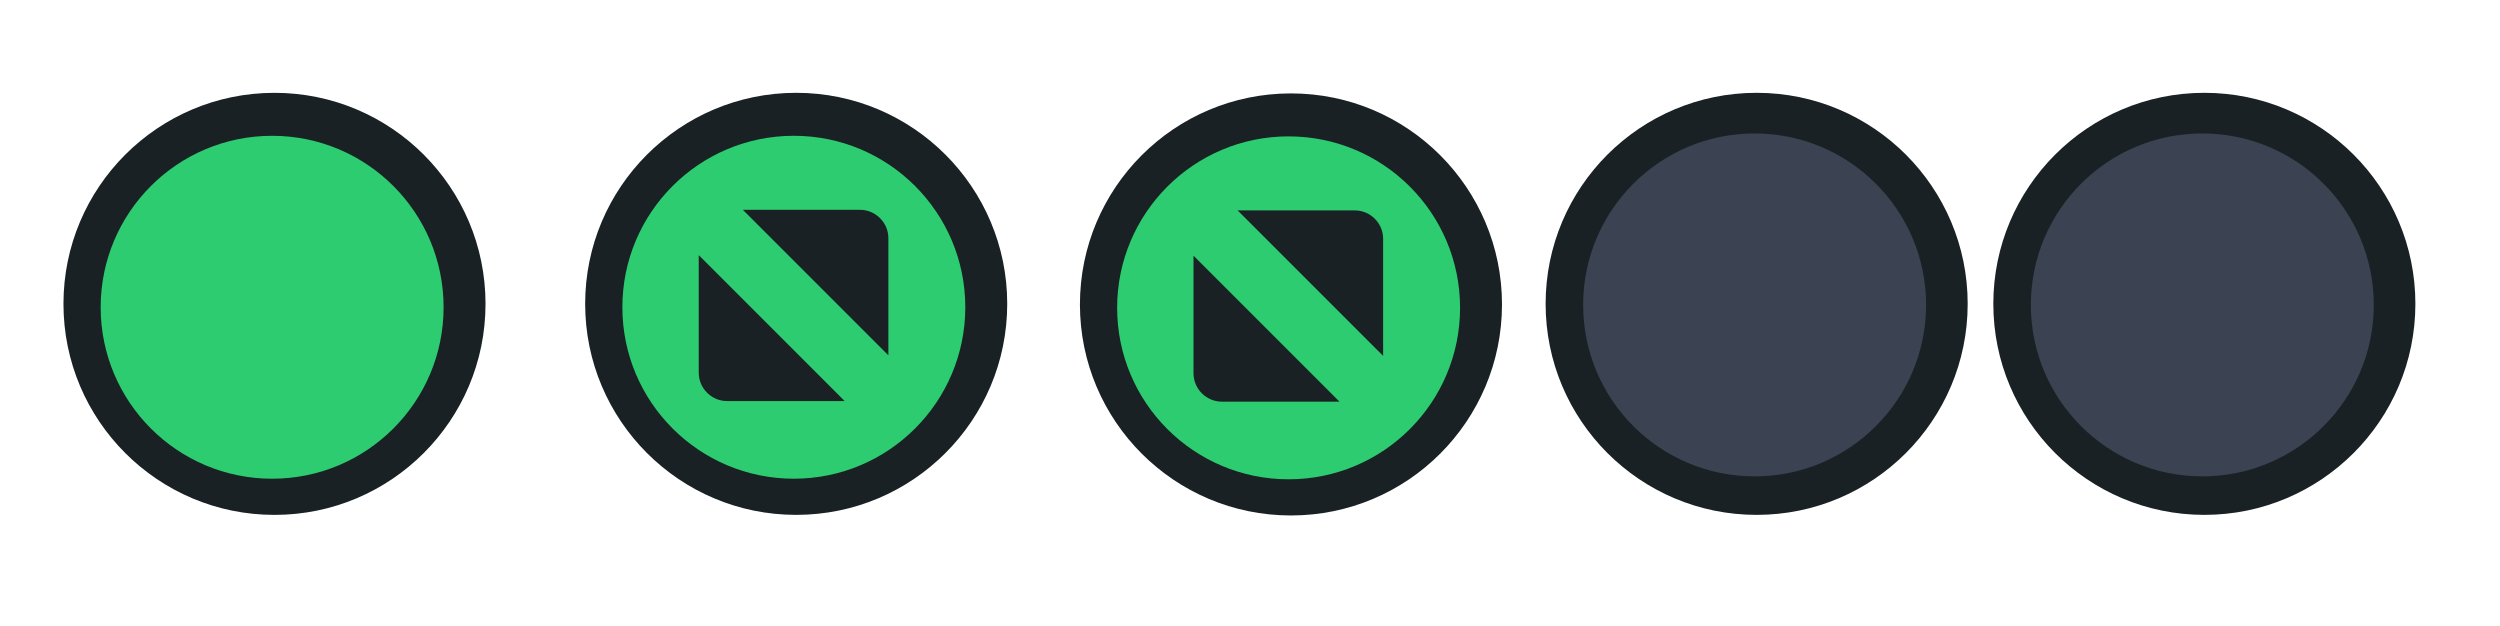
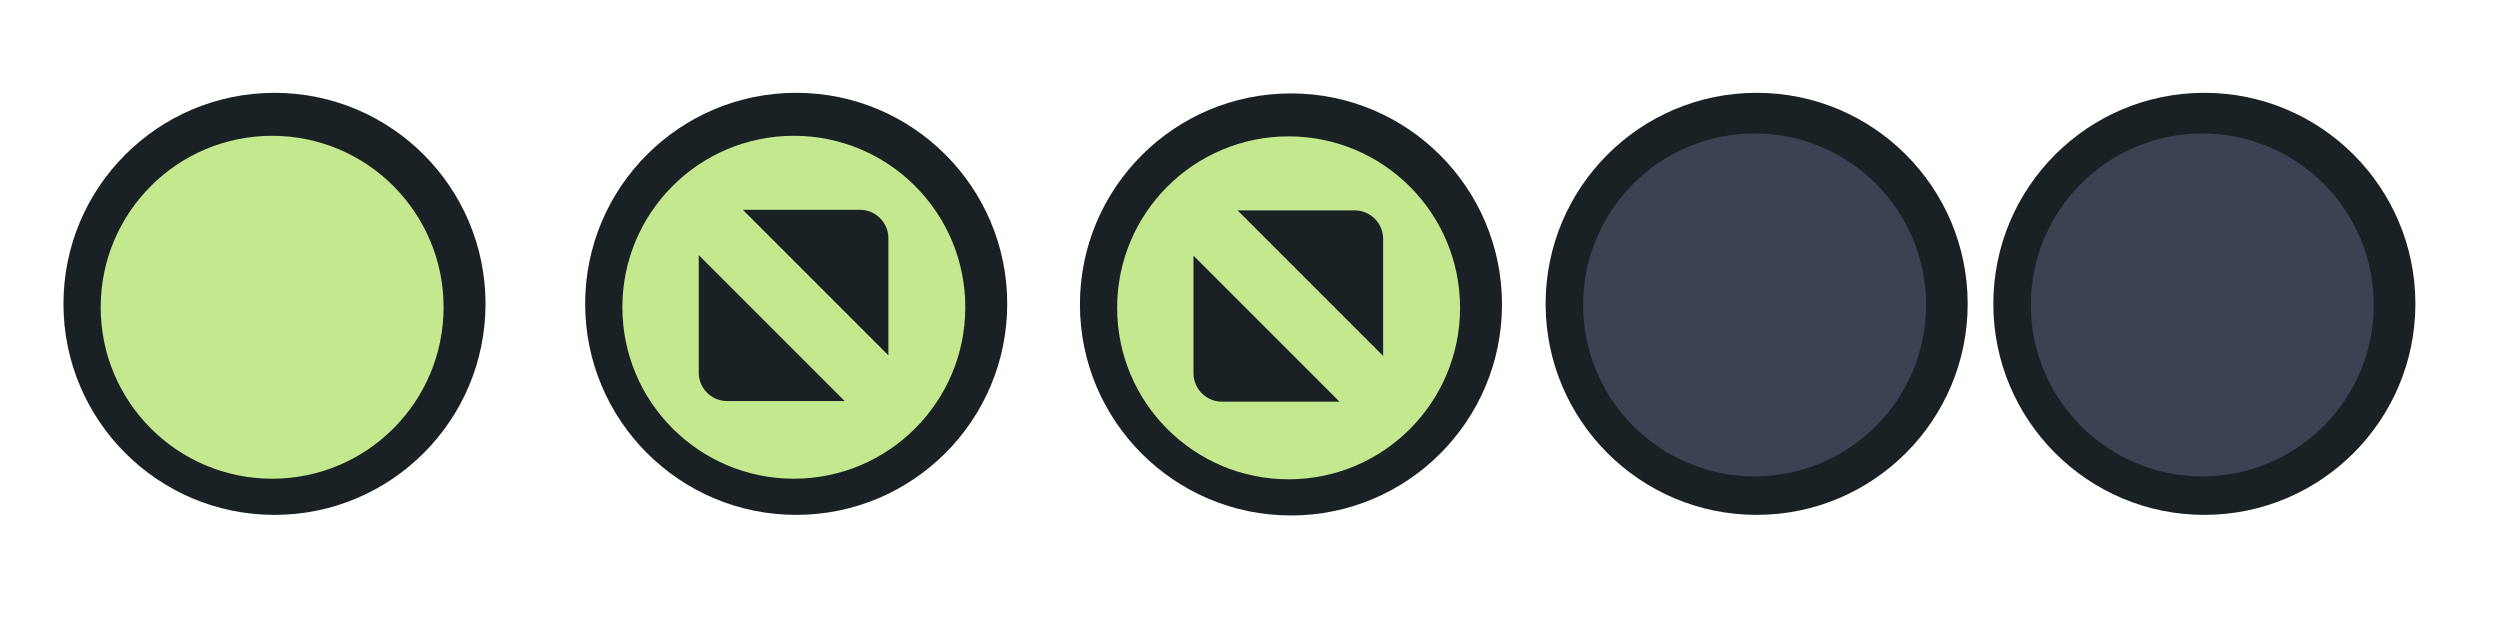
<svg xmlns="http://www.w3.org/2000/svg" xmlns:xlink="http://www.w3.org/1999/xlink" version="1.1" id="svg4428" height="29.867" width="119.467">
  <defs id="defs4430">
    <linearGradient id="linearGradient3868">
      <stop id="stop3870" offset="0" style="stop-color:#5a5a5a;stop-opacity:1;" />
      <stop id="stop3872" offset="1" style="stop-color:#646464;stop-opacity:1;" />
    </linearGradient>
    <linearGradient id="linearGradient3813">
      <stop id="stop3815" offset="0" style="stop-color:#666666;stop-opacity:1;" />
      <stop id="stop3817" offset="1" style="stop-color:#636363;stop-opacity:1;" />
    </linearGradient>
    <linearGradient id="linearGradient3787">
      <stop id="stop3789" offset="0" style="stop-color:#e5e5df;stop-opacity:1;" />
      <stop id="stop3791" offset="1" style="stop-color:#dadad4;stop-opacity:1;" />
    </linearGradient>
    <linearGradient id="linearGradient3806-3-5-6">
      <stop id="stop3808-6-9-1" offset="0" style="stop-color:#303030;stop-opacity:1;" />
      <stop id="stop3810-4-6-3" offset="1" style="stop-color:#232323;stop-opacity:1;" />
    </linearGradient>
    <linearGradient gradientUnits="userSpaceOnUse" y2="1032.362" x2="40" y1="1044.362" x1="40" id="linearGradient3793" xlink:href="#linearGradient3787" />
    <linearGradient gradientTransform="matrix(1.166667,0,0,1.076923,-6.5,-80.33555)" y2="1032.362" x2="40" y1="1044.362" x1="40" gradientUnits="userSpaceOnUse" id="linearGradient3828" xlink:href="#linearGradient3787" />
    <linearGradient y2="1032.362" x2="40" y1="1044.362" x1="40" gradientTransform="matrix(1.166667,0,0,1.076923,-35.5,-1105.698)" gradientUnits="userSpaceOnUse" id="linearGradient3835" xlink:href="#linearGradient3787-8" />
    <linearGradient y2="1032.362" x2="40" y1="1044.362" x1="40" gradientTransform="matrix(1.166667,0,0,1.076923,-35.5,-1105.698)" gradientUnits="userSpaceOnUse" id="linearGradient3835-4" xlink:href="#linearGradient3787-8" />
    <linearGradient id="linearGradient3787-8">
      <stop id="stop3789-2" offset="0" style="stop-color:#f5f5ee;stop-opacity:1;" />
      <stop id="stop3791-6" offset="1" style="stop-color:#e6e6df;stop-opacity:1;" />
    </linearGradient>
    <linearGradient y2="1032.362" x2="40" y1="1044.362" x1="40" gradientTransform="matrix(1.166667,0,0,1.076923,-35.5,-1105.698)" gradientUnits="userSpaceOnUse" id="linearGradient3835-3" xlink:href="#linearGradient3787-8" />
    <linearGradient id="linearGradient3787-7">
      <stop id="stop3789-3" offset="0" style="stop-color:#f5f5ee;stop-opacity:1;" />
      <stop id="stop3791-3" offset="1" style="stop-color:#e6e6e0;stop-opacity:1;" />
    </linearGradient>
    <linearGradient gradientUnits="userSpaceOnUse" y2="8.25" x2="11" y1="15.75" x1="11" id="linearGradient3807" xlink:href="#linearGradient3787" />
    <linearGradient gradientUnits="userSpaceOnUse" y2="8.8" x2="29.5" y1="15.2" x1="29.5" id="linearGradient3819" xlink:href="#linearGradient3813" />
    <linearGradient gradientUnits="userSpaceOnUse" y2="15.889" x2="10" y1="7" x1="10" id="linearGradient3807-1" xlink:href="#linearGradient4231" />
    <linearGradient id="linearGradient4231">
      <stop style="stop-color:#e7e7e1;stop-opacity:1;" offset="0" id="stop4233" />
      <stop style="stop-color:#dadad3;stop-opacity:1;" offset="1" id="stop4239" />
    </linearGradient>
    <linearGradient gradientUnits="userSpaceOnUse" y2="7" x2="10" y1="15.889" x1="10" id="linearGradient3807-1-1" xlink:href="#linearGradient4231-1" />
    <linearGradient id="linearGradient4231-1">
      <stop style="stop-color:#e5e5de;stop-opacity:1;" offset="0" id="stop4233-6" />
      <stop style="stop-color:#dadad3;stop-opacity:1;" offset="1" id="stop4239-7" />
    </linearGradient>
    <linearGradient id="linearGradient4363">
      <stop id="stop4365" offset="0" style="stop-color:#979791;stop-opacity:1;" />
      <stop id="stop4367" offset="1" style="stop-color:#dadad4;stop-opacity:0;" />
    </linearGradient>
    <linearGradient id="linearGradient4363-7">
      <stop id="stop4365-9" offset="0" style="stop-color:#f5f5ef;stop-opacity:1;" />
      <stop id="stop4367-8" offset="1" style="stop-color:#dadad4;stop-opacity:0;" />
    </linearGradient>
    <linearGradient y2="58" x2="248.632" y1="79" x1="248.632" gradientTransform="matrix(1.1875,0,0,1,-41.25,0)" gradientUnits="userSpaceOnUse" id="linearGradient4361" xlink:href="#linearGradient4231-7" />
    <linearGradient id="linearGradient4231-7">
      <stop style="stop-color:#e6e6df;stop-opacity:1;" offset="0" id="stop4233-4" />
      <stop style="stop-color:#d1d1ca;stop-opacity:1;" offset="1" id="stop4239-8" />
    </linearGradient>
    <linearGradient y2="58" x2="248.632" y1="79" x1="248.632" gradientTransform="matrix(1.1875,0,0,1,-262.25,-55.99998)" gradientUnits="userSpaceOnUse" id="linearGradient3127" xlink:href="#linearGradient4231-7" />
    <linearGradient y2="58" x2="248.632" y1="79" x1="248.632" gradientTransform="matrix(1.1875,0,0,1,-262.25,-55.99998)" gradientUnits="userSpaceOnUse" id="linearGradient3154" xlink:href="#linearGradient4231-7" />
    <linearGradient y2="58" x2="248.632" y1="79" x1="248.632" gradientTransform="matrix(1.1875,0,0,1,-249.25,-54.99998)" gradientUnits="userSpaceOnUse" id="linearGradient3159" xlink:href="#linearGradient4231-7" />
    <linearGradient y2="58" x2="248.632" y1="79" x1="248.632" gradientTransform="matrix(1.1875,0,0,1,-262.25,-55.99998)" gradientUnits="userSpaceOnUse" id="linearGradient3159-0" xlink:href="#linearGradient4231-7-9" />
    <linearGradient id="linearGradient4231-7-9">
      <stop style="stop-color:#e6e6df;stop-opacity:1;" offset="0" id="stop4233-4-2" />
      <stop style="stop-color:#d1d1ca;stop-opacity:1;" offset="1" id="stop4239-8-9" />
    </linearGradient>
    <linearGradient id="linearGradient4231-5">
      <stop style="stop-color:#e5e5de;stop-opacity:1;" offset="0" id="stop4233-41" />
      <stop style="stop-color:#dadad3;stop-opacity:1;" offset="1" id="stop4239-73" />
    </linearGradient>
    <linearGradient y2="58" x2="248.632" y1="79" x1="248.632" gradientTransform="matrix(1.1875,0,0,1,-262.25,-55.99998)" gradientUnits="userSpaceOnUse" id="linearGradient3159-1" xlink:href="#linearGradient4231-7-7" />
    <linearGradient id="linearGradient4231-7-7">
      <stop style="stop-color:#e6e6df;stop-opacity:1;" offset="0" id="stop4233-4-7" />
      <stop style="stop-color:#d1d1ca;stop-opacity:1;" offset="1" id="stop4239-8-2" />
    </linearGradient>
    <linearGradient gradientUnits="userSpaceOnUse" y2="7" x2="10" y1="15.889" x1="10" id="linearGradient3807-1-7" xlink:href="#linearGradient4231-73" />
    <linearGradient id="linearGradient4231-73">
      <stop style="stop-color:#e5e5de;stop-opacity:1;" offset="0" id="stop4233-1" />
      <stop style="stop-color:#dadad3;stop-opacity:1;" offset="1" id="stop4239-85" />
    </linearGradient>
  </defs>
  <g transform="translate(0,-1092.653)" id="layer1">
    <g transform="translate(86.4,-3.2)" id="4" />
    <g transform="matrix(0.02211836,0,0,-0.02211825,2.349826,1117.269)" id="active-center">
      <path d="m 486.806,0.503 c 251.801,0 455.929,204.13 455.929,455.935 0,251.806 -204.129,455.936 -455.929,455.936 -251.808,0 -455.938,-204.13 -455.938,-455.936 0,-251.805 204.129,-455.935 455.938,-455.935" style="fill:#192124;fill-opacity:1;fill-rule:evenodd;stroke:none;stroke-width:0.824" id="path4289-7" />
-       <path d="m 481.71,78.64 c 204.59,0 370.444,165.858 370.444,370.45 0,204.592 -165.854,370.447 -370.444,370.447 -204.594,0 -370.448,-165.855 -370.448,-370.447 0,-204.591 165.854,-370.45 370.448,-370.45" style="fill:#2ecc71;fill-opacity:1;fill-rule:evenodd;stroke:none;stroke-width:0.721" id="path4291-5" />
+       <path d="m 481.71,78.64 c 204.59,0 370.444,165.858 370.444,370.45 0,204.592 -165.854,370.447 -370.444,370.447 -204.594,0 -370.448,-165.855 -370.448,-370.447 0,-204.591 165.854,-370.45 370.448,-370.45" style="fill:#c3e88d;fill-opacity:1;fill-rule:evenodd;stroke:none;stroke-width:0.721" id="path4291-5" />
    </g>
    <g transform="matrix(0.02211825,0,0,-0.02211826,24.71846,1117.197)" id="hover-center">
      <path d="m 602.635,-2.721 c 251.802,0 455.932,204.13 455.932,455.935 0,251.806 -204.129,455.936 -455.932,455.936 -251.81,0 -455.94,-204.13 -455.94,-455.936 0,-251.805 204.13,-455.935 455.94,-455.935" style="fill:#192124;fill-opacity:1;fill-rule:evenodd;stroke:none;stroke-width:0.824" id="path4289" />
-       <path d="m 597.538,75.416 c 204.591,0 370.446,165.858 370.446,370.449 0,204.592 -165.854,370.447 -370.446,370.447 -204.595,0 -370.45,-165.854 -370.45,-370.447 0,-204.591 165.855,-370.449 370.45,-370.449" style="fill:#2ecc71;fill-opacity:1;fill-rule:evenodd;stroke:none;stroke-width:0.721" id="path4291" />
+       <path d="m 597.538,75.416 c 204.591,0 370.446,165.858 370.446,370.449 0,204.592 -165.854,370.447 -370.446,370.447 -204.595,0 -370.45,-165.854 -370.45,-370.447 0,-204.591 165.855,-370.449 370.45,-370.449" style="fill:#c3e88d;fill-opacity:1;fill-rule:evenodd;stroke:none;stroke-width:0.721" id="path4291" />
      <path id="path4293-3" style="fill:#192124;fill-opacity:1;fill-rule:evenodd;stroke:none;stroke-width:0.947" d="m 487.391,656.368 h 253.105 c 33.702,0 61.28,-27.577 61.28,-61.282 V 341.983 Z M 707.46,243.166 H 453.357 c -33.706,0 -61.28,27.574 -61.28,61.279 V 558.549 L 707.46,243.166" />
    </g>
    <g transform="matrix(0.02211825,0,0,-0.02211836,49.28474,1117.322)" id="pressed-center">
      <path d="m 560.906,1.65 c 251.802,0 455.932,204.129 455.932,455.933 0,251.805 -204.13,455.934 -455.932,455.934 -251.81,0 -455.94,-204.129 -455.94,-455.934 0,-251.804 204.13,-455.933 455.94,-455.933" style="fill:#192124;fill-opacity:1;fill-rule:evenodd;stroke:none;stroke-width:0.824" id="path4289-5" />
-       <path d="m 555.809,79.786 c 204.591,0 370.446,165.857 370.446,370.448 0,204.591 -165.854,370.445 -370.446,370.445 -204.595,0 -370.45,-165.854 -370.45,-370.445 0,-204.59 165.855,-370.448 370.45,-370.448" style="fill:#2ecc71;fill-opacity:1;fill-rule:evenodd;stroke:none;stroke-width:0.721" id="path4291-6" />
+       <path d="m 555.809,79.786 c 204.591,0 370.446,165.857 370.446,370.448 0,204.591 -165.854,370.445 -370.446,370.445 -204.595,0 -370.45,-165.854 -370.45,-370.445 0,-204.59 165.855,-370.448 370.45,-370.448" style="fill:#c3e88d;fill-opacity:1;fill-rule:evenodd;stroke:none;stroke-width:0.721" id="path4291-6" />
      <path id="path4293-3-2" style="fill:#192124;fill-opacity:1;fill-rule:evenodd;stroke:none;stroke-width:0.947" d="m 445.662,660.736 h 253.105 c 33.702,0 61.28,-27.577 61.28,-61.282 V 346.353 Z m 220.07,-413.2 h -254.103 c -33.706,0 -61.28,27.573 -61.28,61.278 v 254.103 l 315.383,-315.382" />
    </g>
    <g transform="matrix(0.02211825,0,0,-0.02211835,93.23254,1134.703)" id="inactive-center">
      <path d="m -419.917,788.749 c 251.802,0 455.932,204.129 455.932,455.933 0,251.805 -204.13,455.934 -455.932,455.934 -251.81,0 -455.94,-204.129 -455.94,-455.934 0,-251.804 204.13,-455.933 455.94,-455.933" style="fill:#192124;fill-opacity:1;fill-rule:evenodd;stroke:none;stroke-width:0.824" id="path4094" />
      <path d="m -424.328,871.927 c 204.589,0 370.444,165.858 370.444,370.45 0,204.593 -165.855,370.447 -370.444,370.447 -204.596,0 -370.452,-165.855 -370.452,-370.447 0,-204.591 165.855,-370.45 370.452,-370.45" style="fill:#3b4252;fill-opacity:1;fill-rule:evenodd;stroke:none;stroke-width:0.721" id="path4096" />
    </g>
    <g transform="matrix(0.02211825,0,0,-0.02211835,98.14669,1121.279)" id="deactivated-center">
      <path d="m 325.187,181.831 c 251.802,0 455.932,204.129 455.932,455.933 0,251.805 -204.13,455.934 -455.932,455.934 -251.81,0 -455.94,-204.129 -455.94,-455.934 0,-251.804 204.13,-455.933 455.94,-455.933" style="fill:#192124;fill-opacity:1;fill-rule:evenodd;stroke:none;stroke-width:0.824" id="path4094-3" />
      <path d="m 320.776,265.009 c 204.589,0 370.444,165.858 370.444,370.45 0,204.593 -165.855,370.447 -370.444,370.447 -204.596,0 -370.452,-165.855 -370.452,-370.447 0,-204.591 165.855,-370.45 370.452,-370.45" style="fill:#3b4252;fill-opacity:1;fill-rule:evenodd;stroke:none;stroke-width:0.721" id="path4096-6" />
    </g>
  </g>
</svg>
